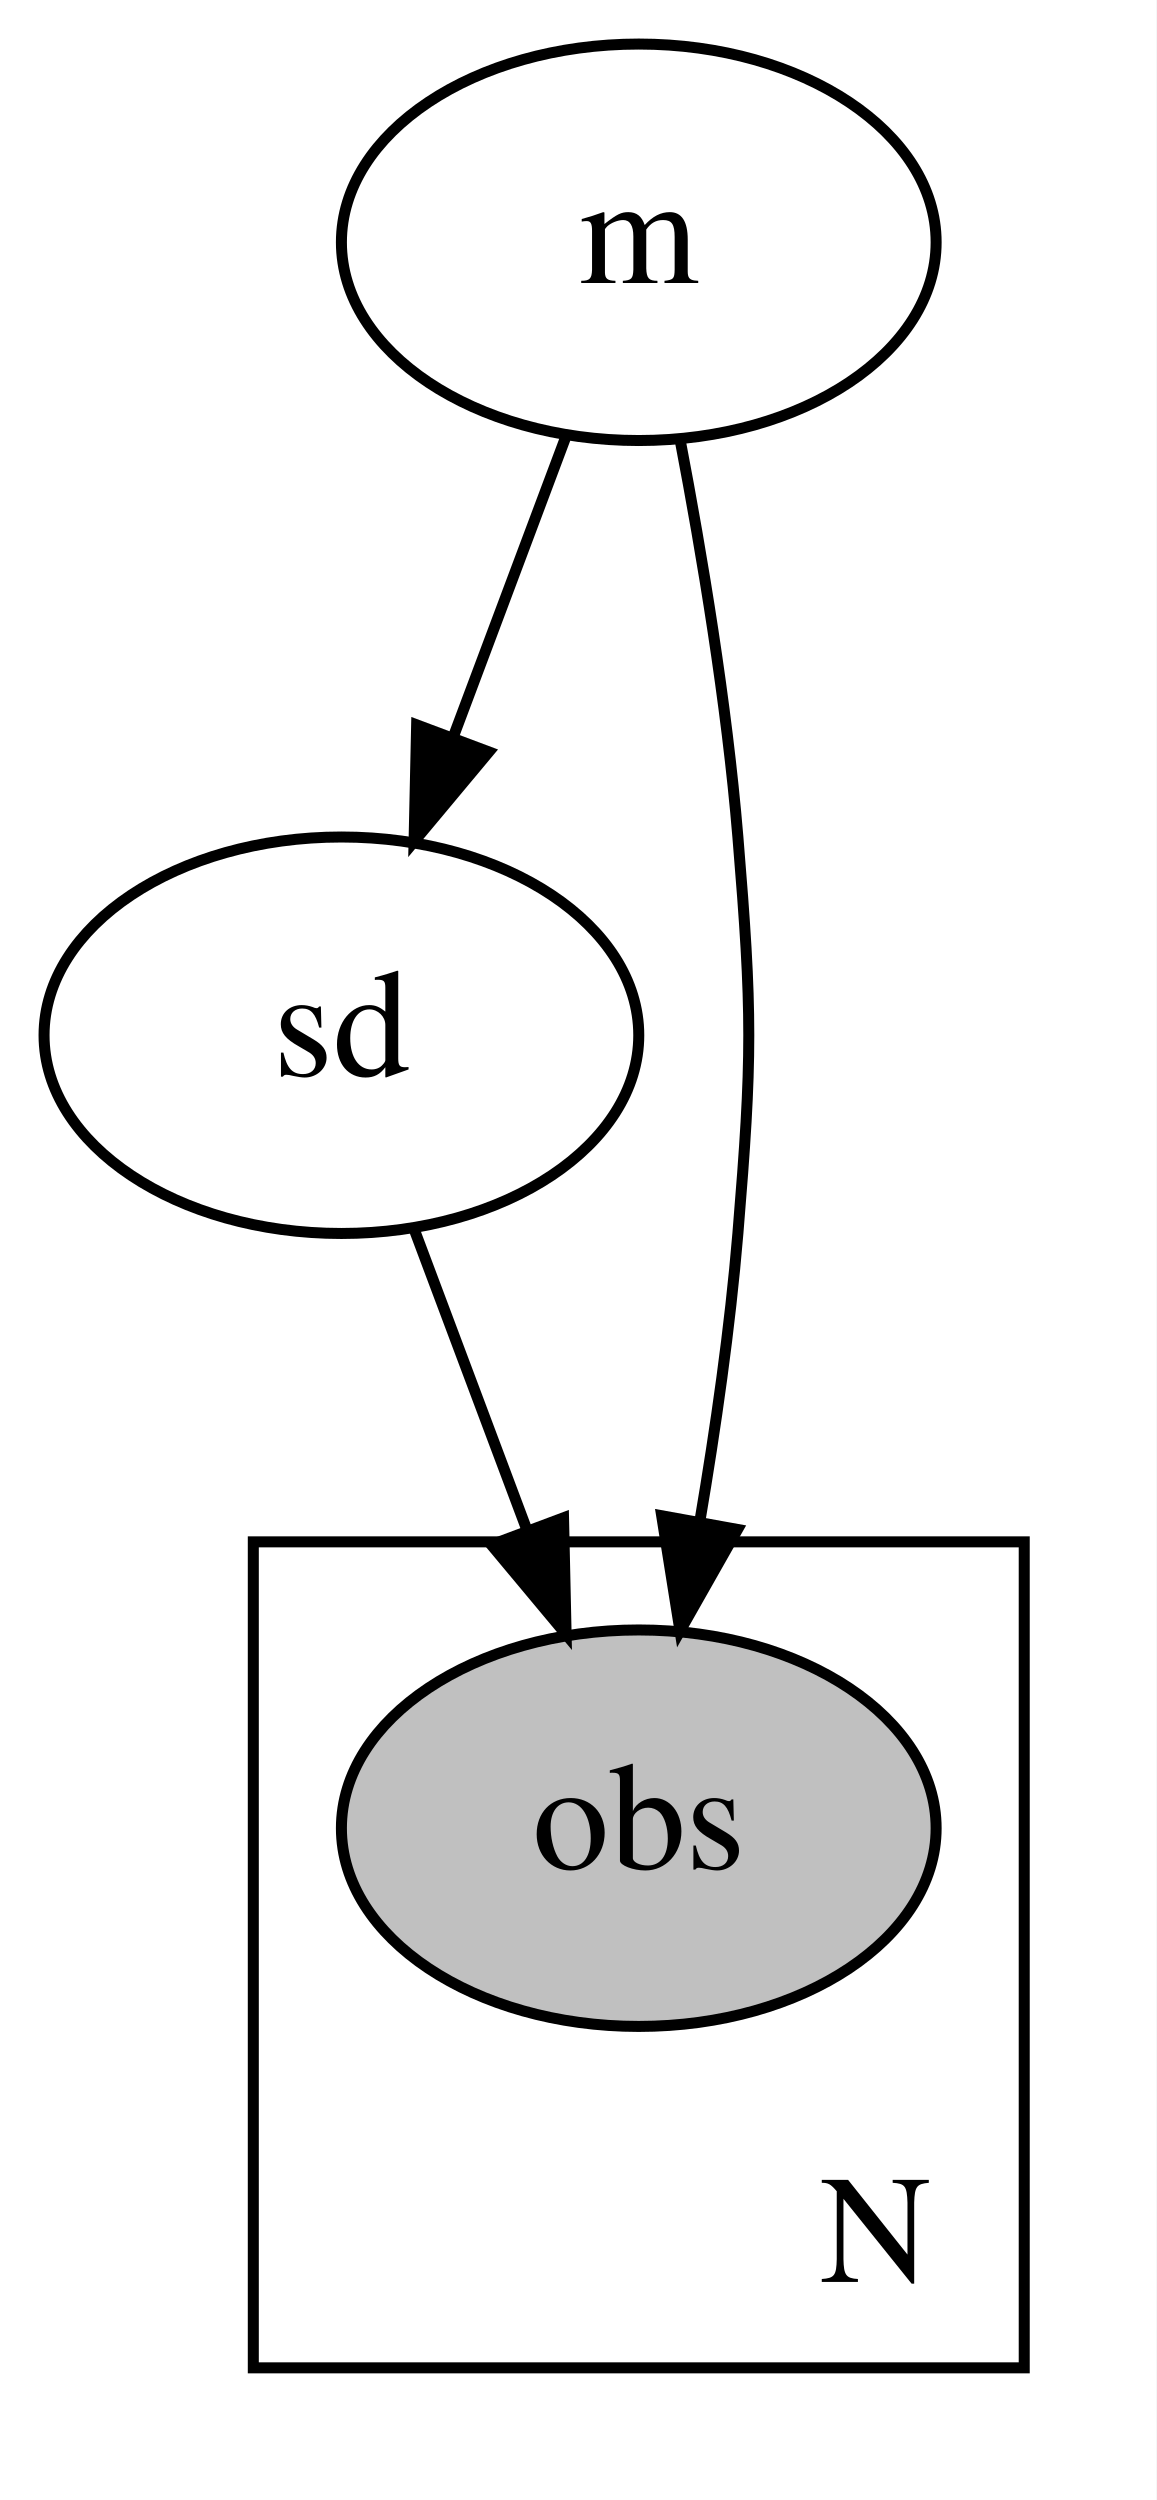
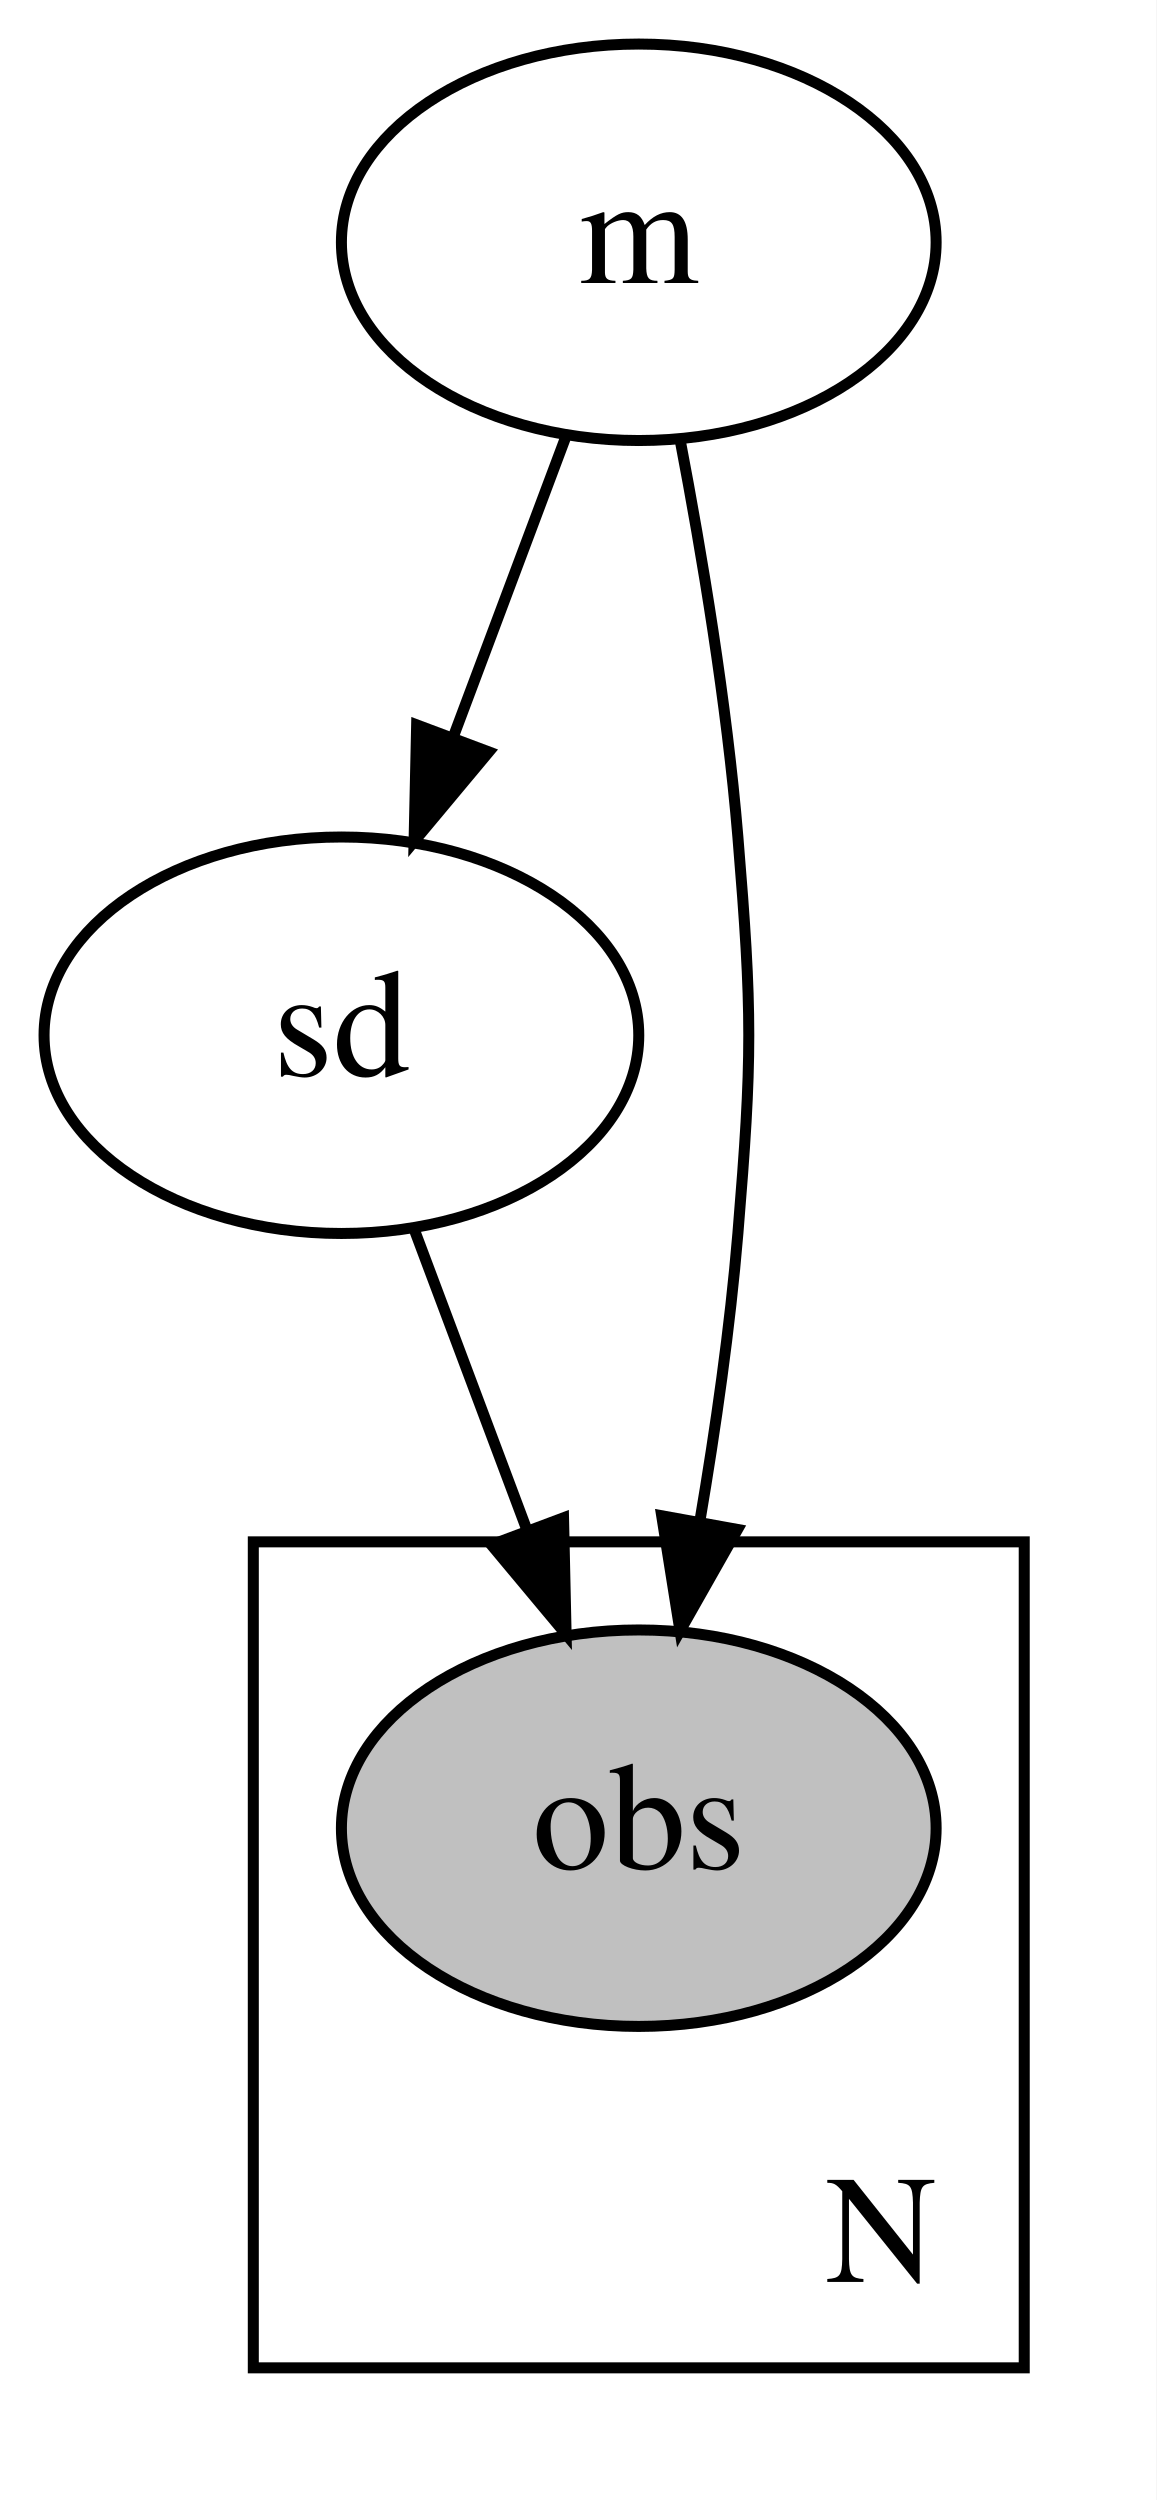
<svg xmlns="http://www.w3.org/2000/svg" width="105pt" height="227pt" viewBox="0.00 0.00 105.00 227.00">
  <g id="graph0" class="graph" transform="scale(1 1) rotate(0) translate(4 223)">
    <polygon fill="#ffffff" stroke="transparent" points="-4,4 -4,-223 101,-223 101,4 -4,4" />
    <g id="clust1" class="cluster">
      <polygon fill="none" stroke="#000000" points="19,-8 19,-83 89,-83 89,-8 19,-8" />
-       <text text-anchor="middle" x="75.5" y="-15.8" font-family="Times,serif" font-size="14.00" fill="#000000">N</text>
+       <text text-anchor="middle" x="76" y="-15.8" font-family="Times,serif" font-size="14.00" fill="#000000">N</text>
    </g>
    <g id="node1" class="node">
      <ellipse fill="#ffffff" stroke="#000000" cx="54" cy="-201" rx="27" ry="18" />
      <text text-anchor="middle" x="54" y="-197.3" font-family="Times,serif" font-size="14.00" fill="#000000">m</text>
    </g>
    <g id="node2" class="node">
      <ellipse fill="#ffffff" stroke="#000000" cx="27" cy="-129" rx="27" ry="18" />
      <text text-anchor="middle" x="27" y="-125.3" font-family="Times,serif" font-size="14.00" fill="#000000">sd</text>
    </g>
    <g id="edge1" class="edge">
      <path fill="none" stroke="#000000" d="M47.326,-183.202C44.252,-175.006 40.538,-165.102 37.13,-156.014" />
      <polygon fill="#000000" stroke="#000000" points="40.386,-154.727 33.597,-146.593 33.831,-157.185 40.386,-154.727" />
    </g>
    <g id="node3" class="node">
      <ellipse fill="#c0c0c0" stroke="#000000" cx="54" cy="-57" rx="27" ry="18" />
      <text text-anchor="middle" x="54" y="-53.3" font-family="Times,serif" font-size="14.00" fill="#000000">obs</text>
    </g>
-     <g id="edge2" class="edge">
+     <g id="edge3" class="edge">
      <path fill="none" stroke="#000000" d="M57.747,-183.093C59.747,-172.624 61.997,-159.124 63,-147 64.32,-131.054 64.32,-126.945 63,-111 62.294,-102.475 60.973,-93.27 59.555,-84.917" />
      <polygon fill="#000000" stroke="#000000" points="62.969,-84.126 57.747,-74.907 56.08,-85.37 62.969,-84.126" />
    </g>
-     <g id="edge3" class="edge">
+     <g id="edge2" class="edge">
      <path fill="none" stroke="#000000" d="M33.674,-111.202C36.748,-103.006 40.462,-93.102 43.87,-84.014" />
      <polygon fill="#000000" stroke="#000000" points="47.169,-85.185 47.403,-74.593 40.614,-82.727 47.169,-85.185" />
    </g>
  </g>
</svg>
